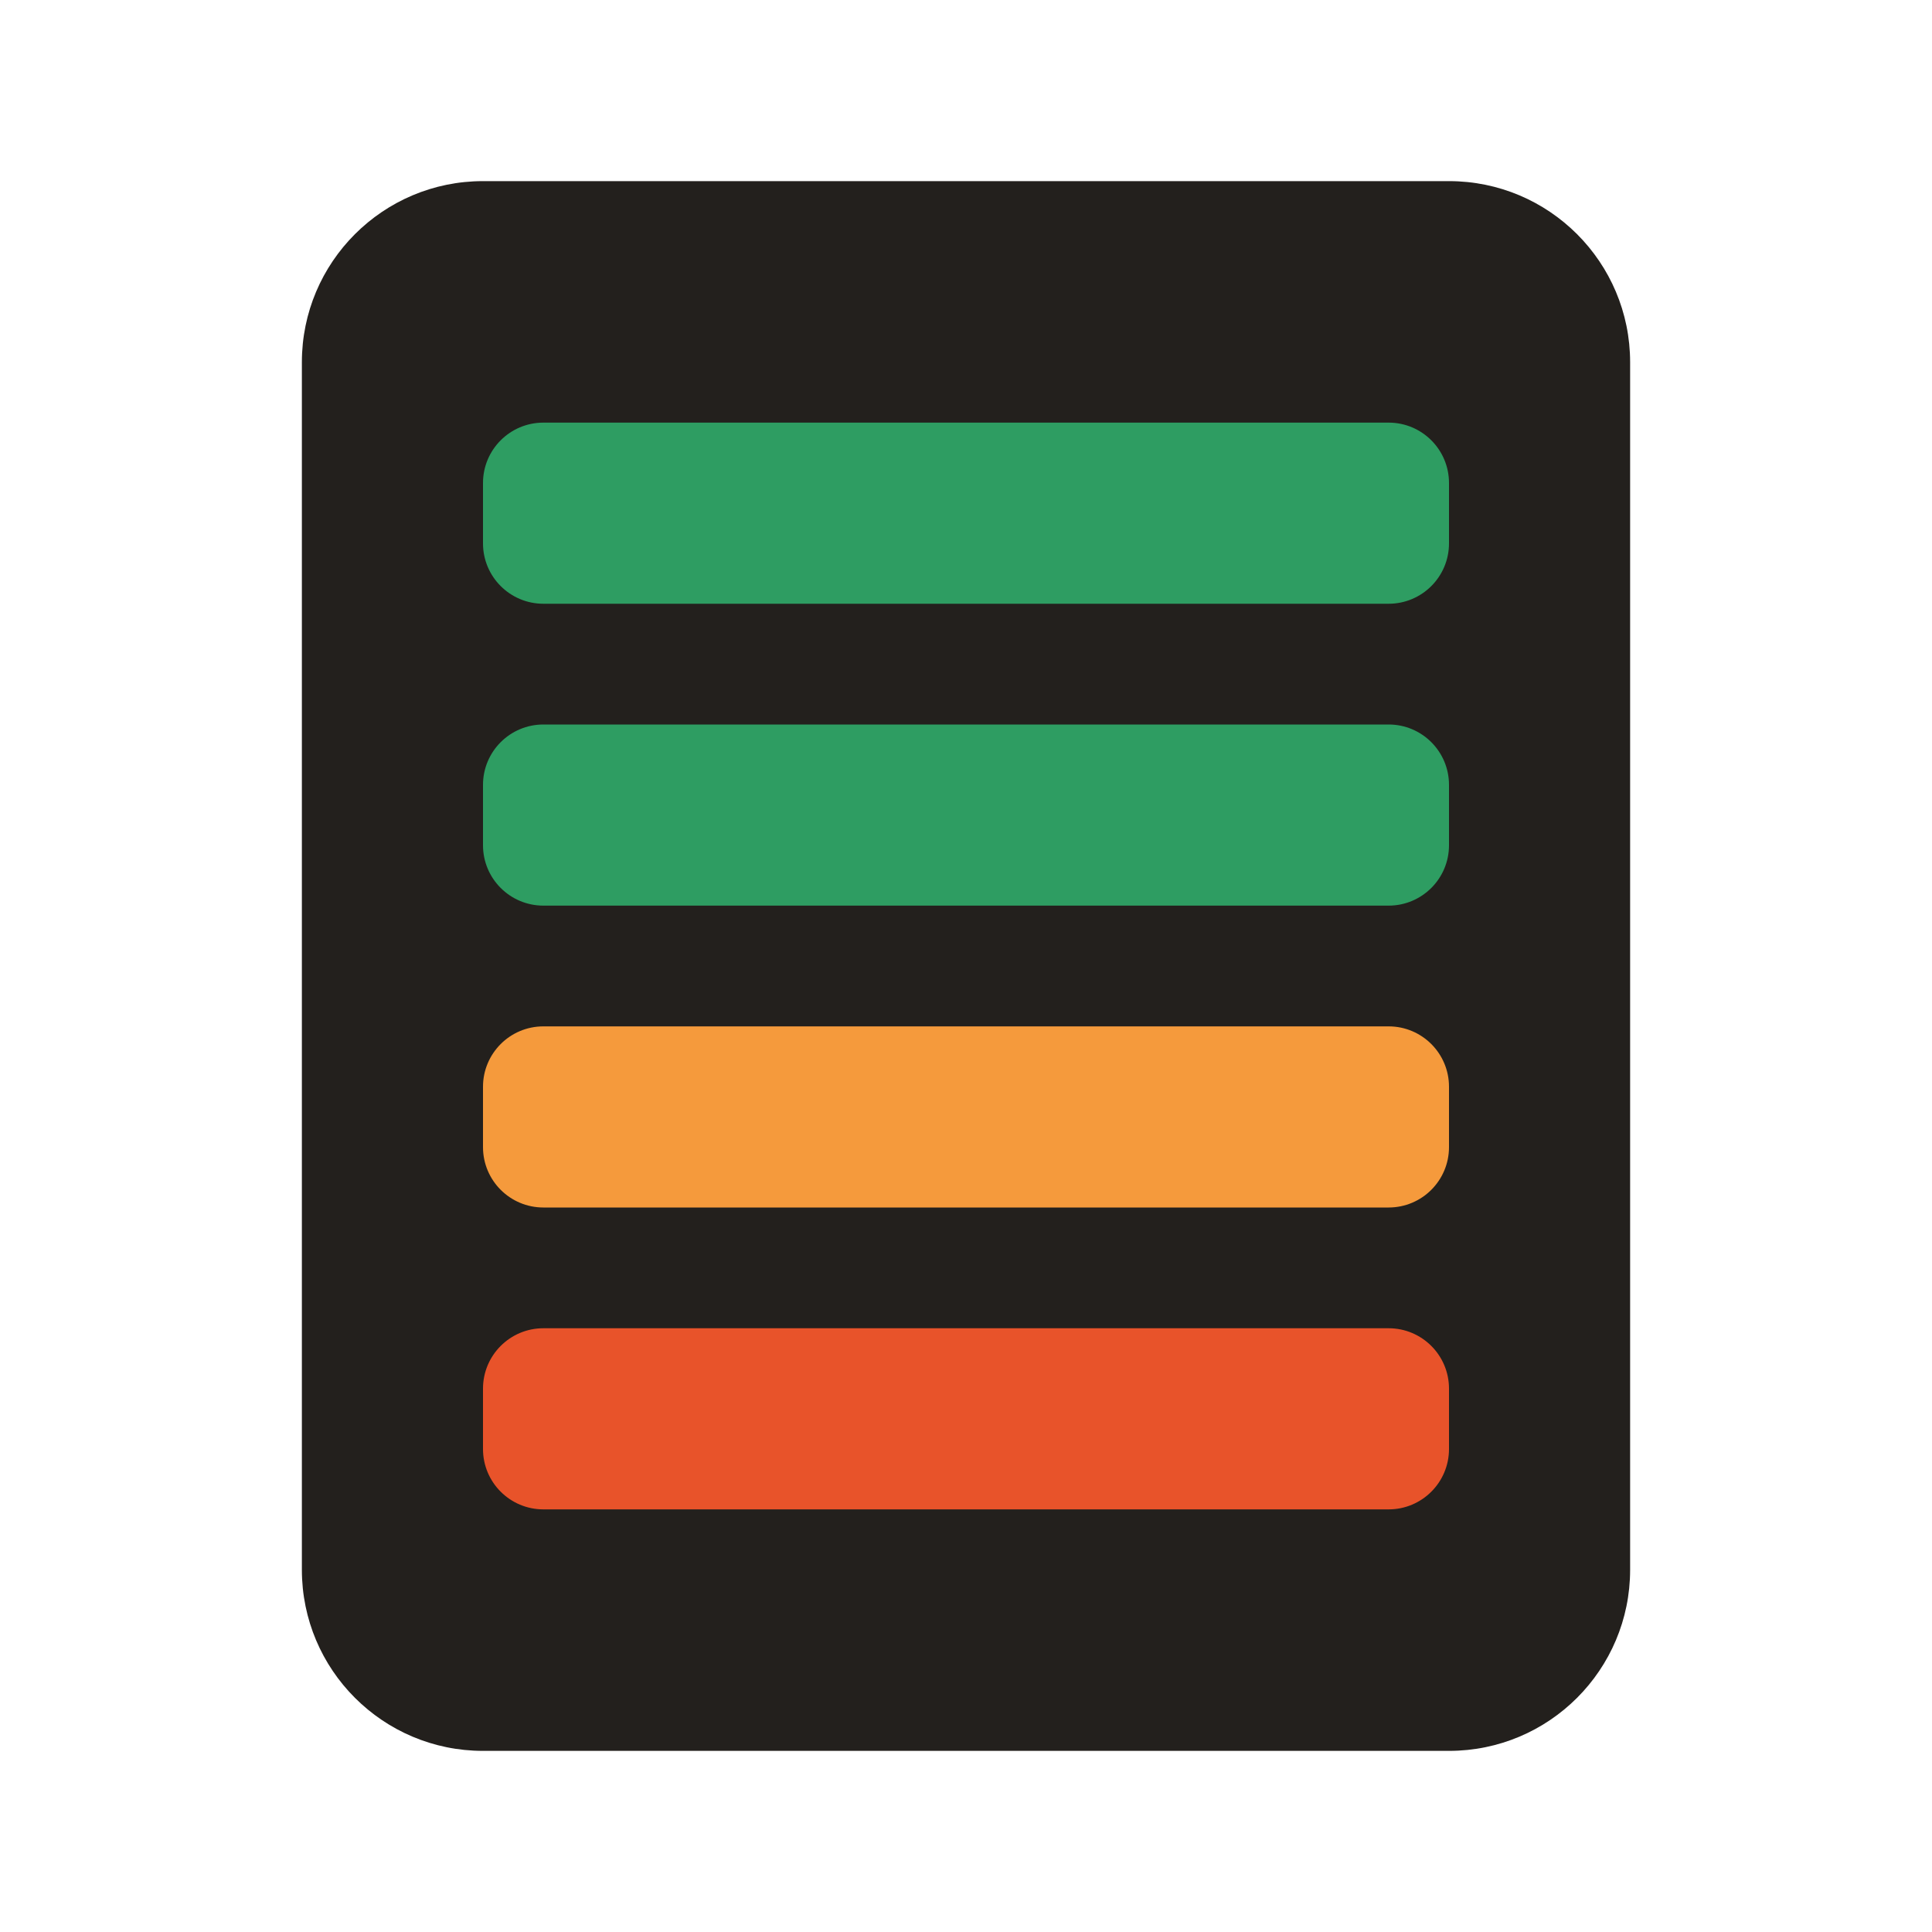
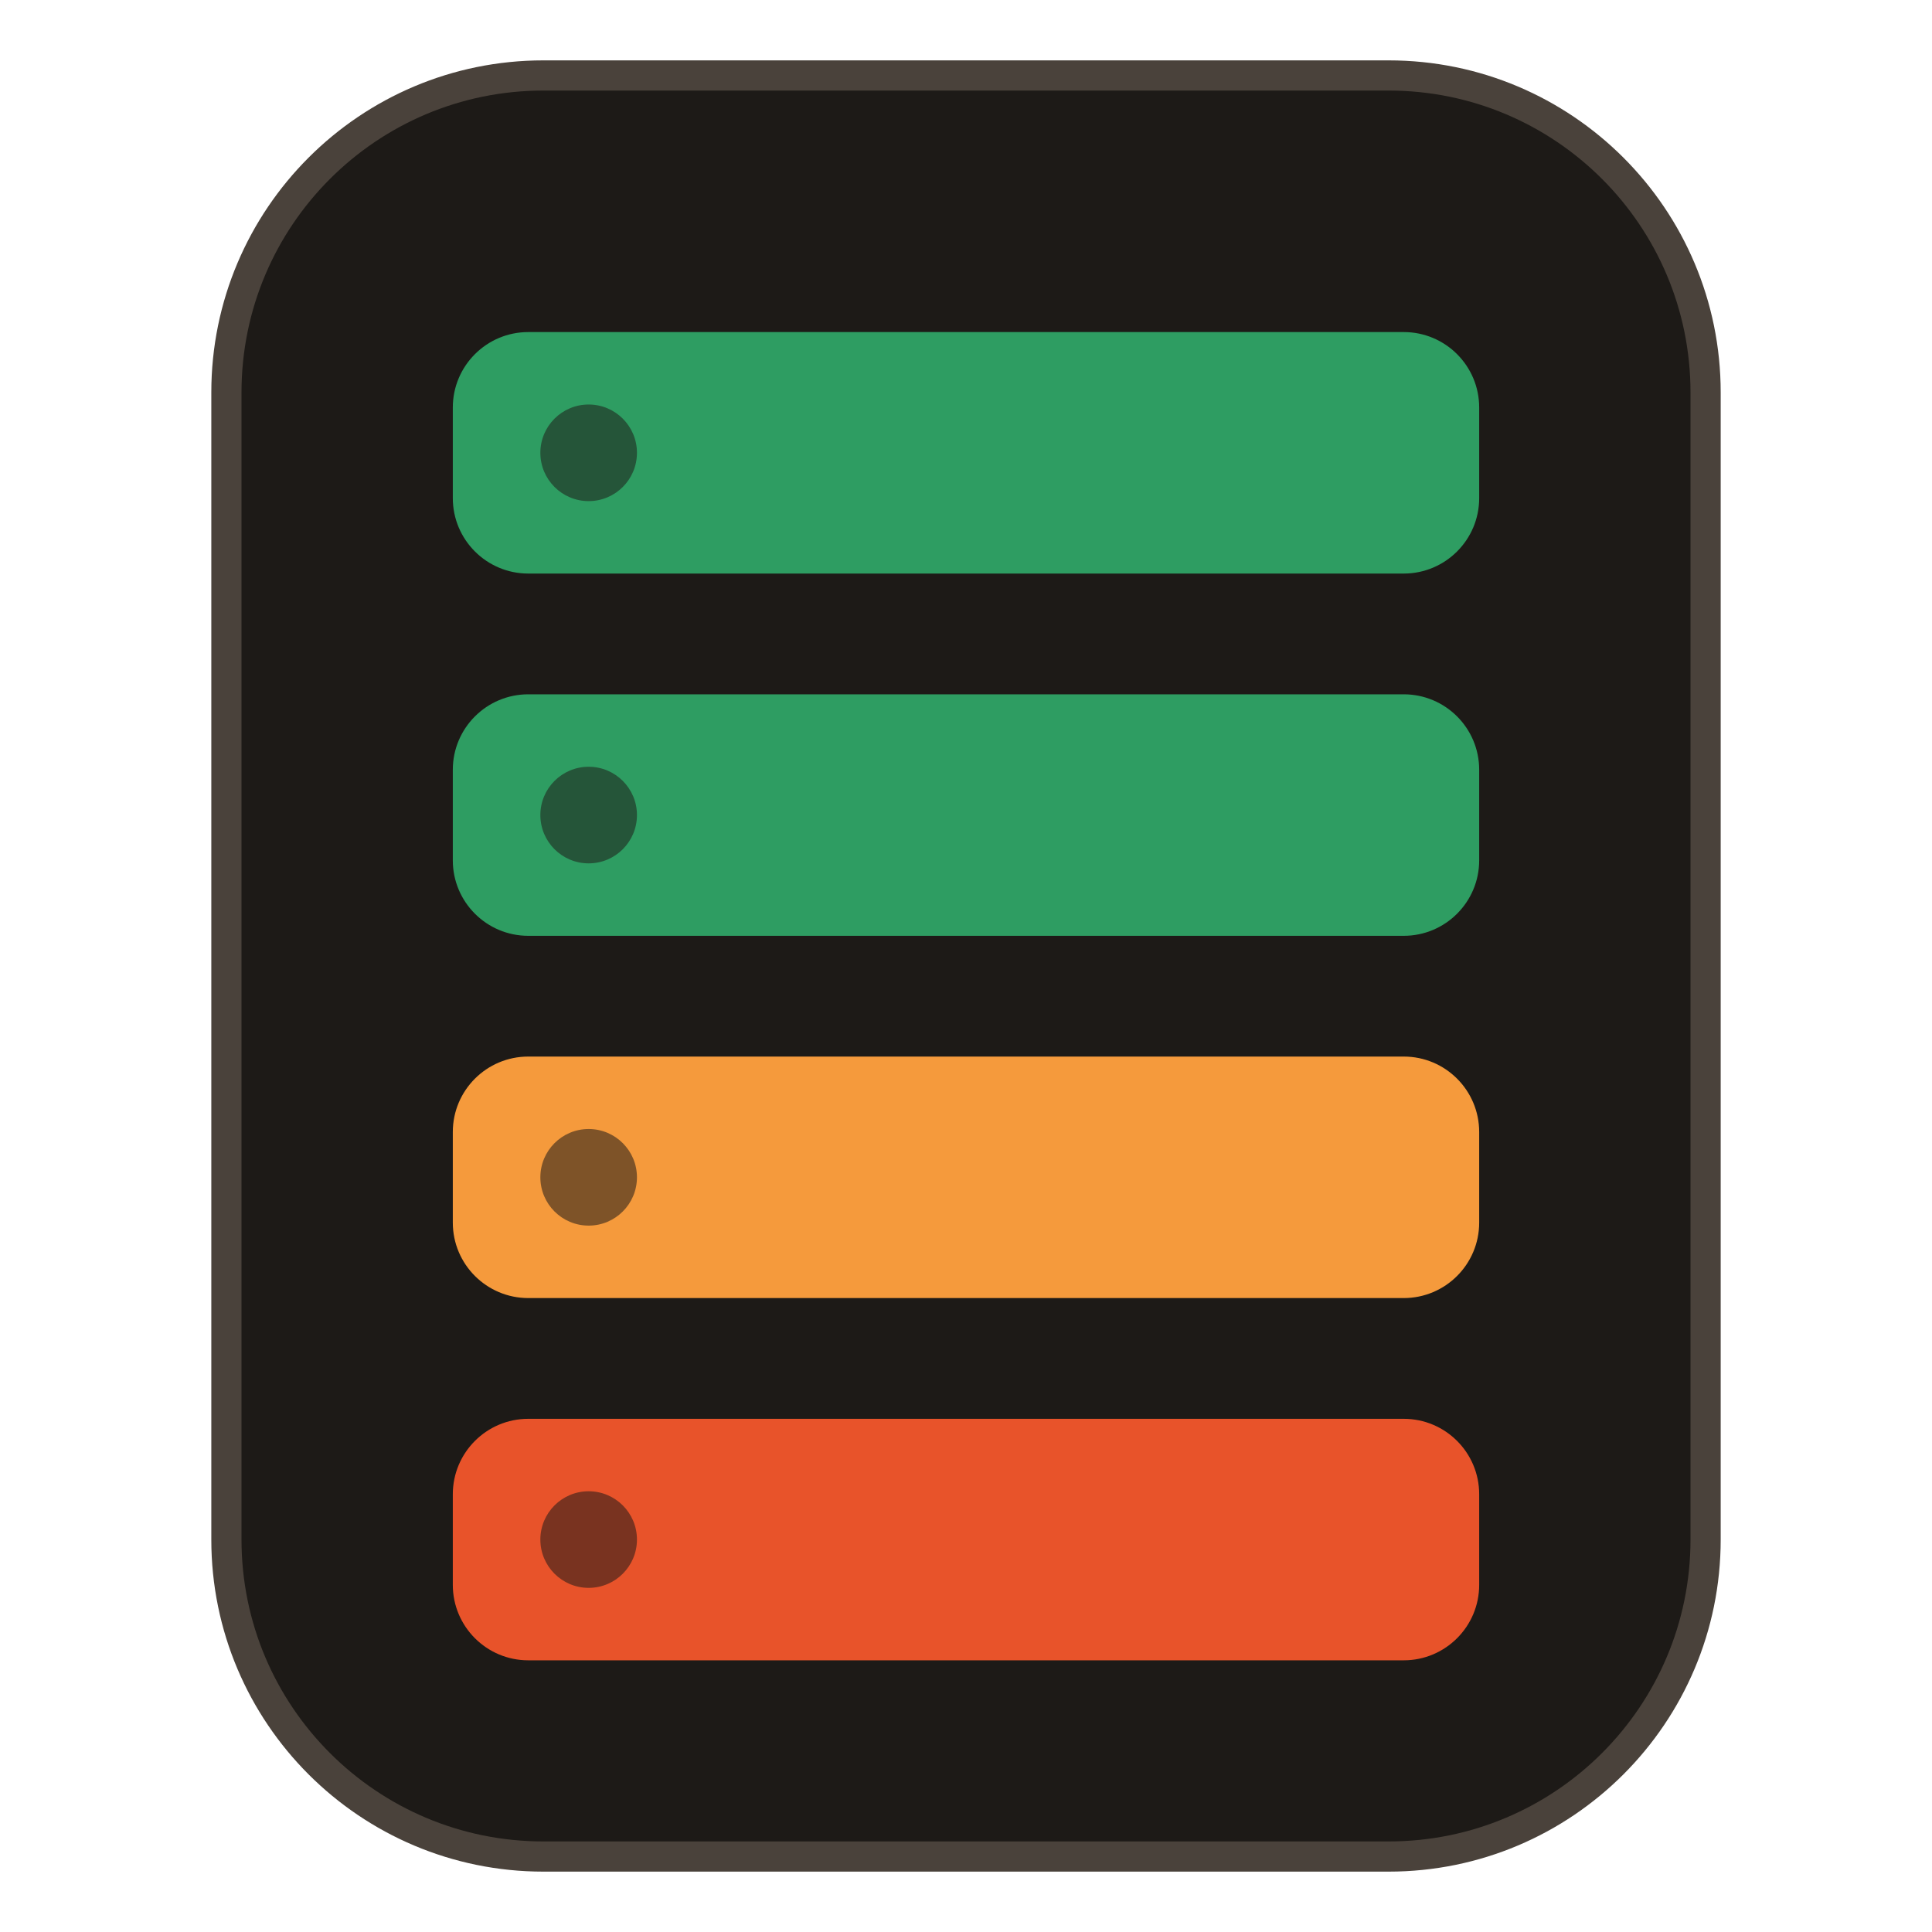
- <svg xmlns="http://www.w3.org/2000/svg" viewBox="0 0 32 32">
-   <rect x="5" y="3" width="22" height="26" rx="3" fill="#23201d" />
-   <rect x="8" y="7" width="16" height="3" rx="1" fill="#2e9d62" />
-   <rect x="8" y="12" width="16" height="3" rx="1" fill="#2e9d62" />
-   <rect x="8" y="17" width="16" height="3" rx="1" fill="#f59a3c" />
-   <rect x="8" y="22" width="16" height="3" rx="1" fill="#e8532a" />
+ <svg xmlns="http://www.w3.org/2000/svg" viewBox="0 0 64 64">
+   <rect x="7.5" y="2.5" width="49" height="59" rx="10.5" fill="#1d1a17" stroke="#4a423b" stroke-width="1" />
+   <rect x="15" y="11" width="34" height="8" rx="2.5" fill="#2e9d62" />
+   <rect x="15" y="23" width="34" height="8" rx="2.5" fill="#2e9d62" />
+   <rect x="15" y="35" width="34" height="8" rx="2.5" fill="#f59a3c" />
+   <rect x="15" y="47" width="34" height="8" rx="2.5" fill="#e8532a" />
+   <circle cx="19.5" cy="15" r="1.6" fill="#1d1a17" opacity=".55" />
+   <circle cx="19.5" cy="27" r="1.6" fill="#1d1a17" opacity=".55" />
+   <circle cx="19.5" cy="39" r="1.6" fill="#1d1a17" opacity=".55" />
+   <circle cx="19.5" cy="51" r="1.6" fill="#1d1a17" opacity=".55" />
</svg>
